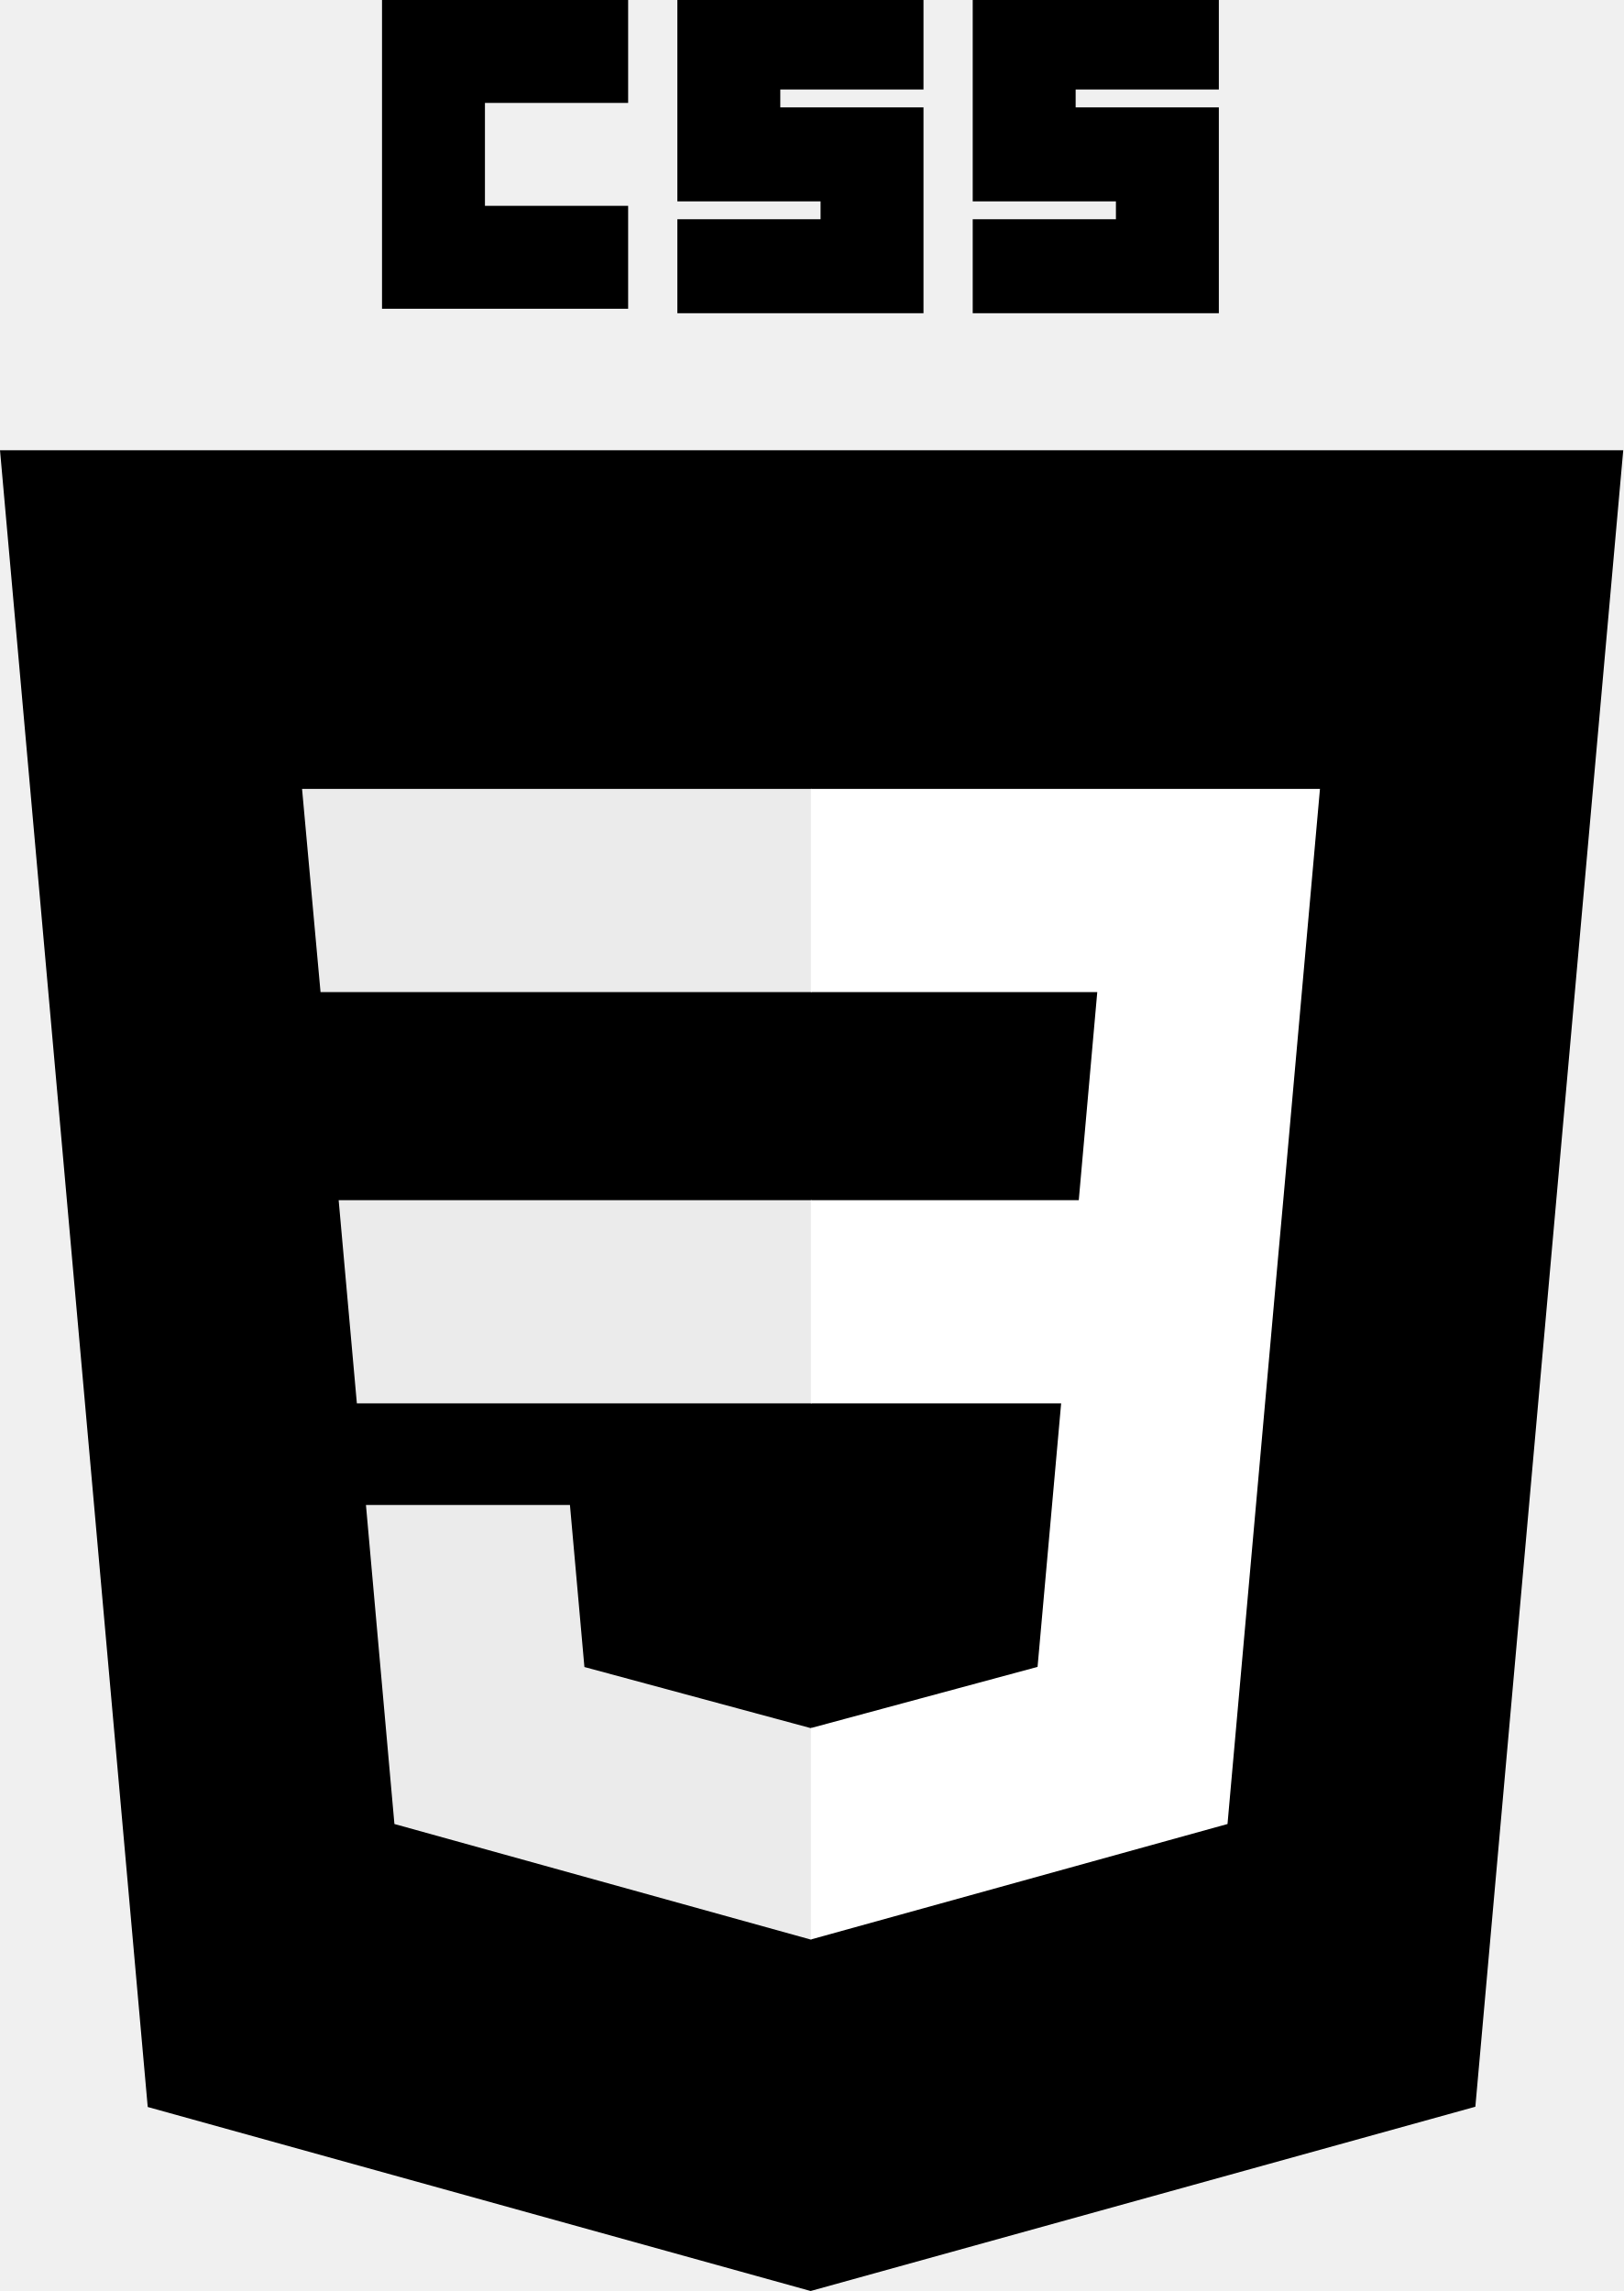
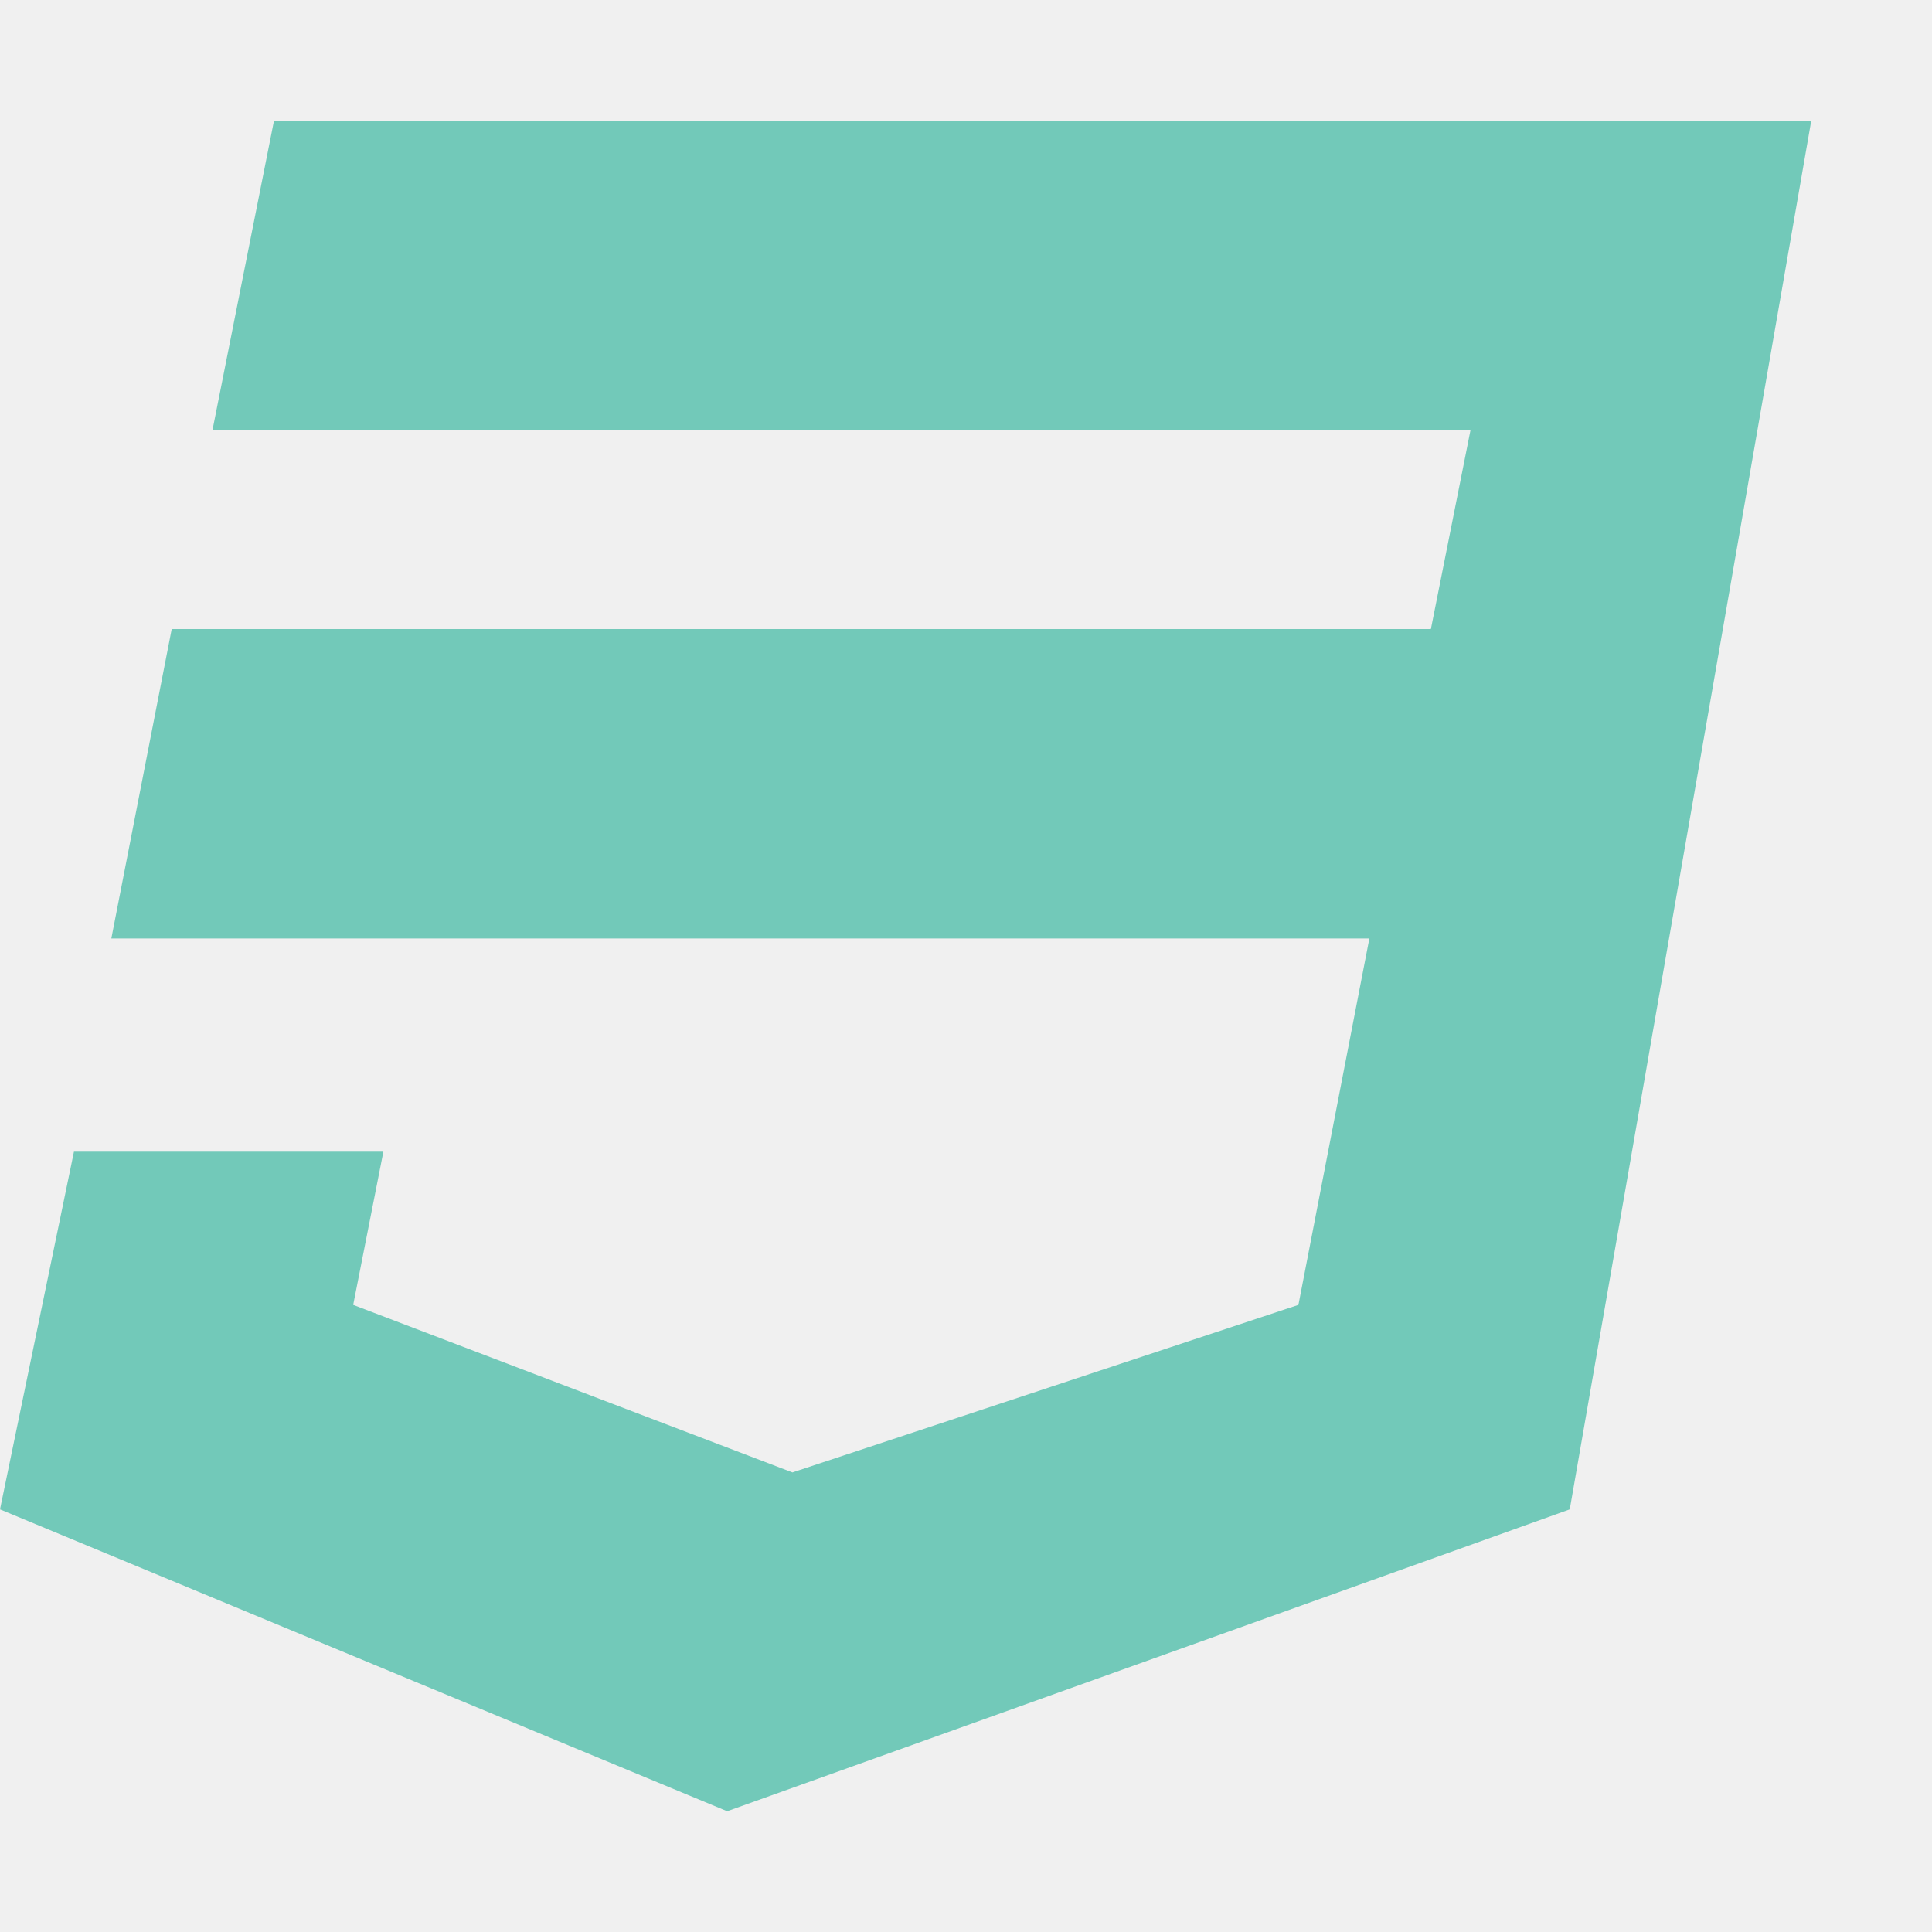
- <svg xmlns="http://www.w3.org/2000/svg" width="102.372mm" height="144.498mm" viewBox="0 0 362.734 512" id="svg3476" version="1.1">
-   <defs id="defs3478" />
-   <g id="layer1" transform="translate(-193.633,-276.3622)">
-     <g id="g3013" transform="translate(119,276.3622)">
-       <polygon id="polygon2989" points="437.367,100.62 404.321,470.819 255.778,512 107.644,470.877 74.633,100.62 " style="fill:#000000" />
-       <polygon id="polygon2991" points="376.03,447.246 404.27,130.894 256,130.894 256,480.523 " style="fill:#000000" />
-       <polygon id="polygon2993" points="150.31,268.217 154.38,313.627 256,313.627 256,268.217 " style="fill:#ebebeb" />
-       <polygon id="polygon2995" points="256,176.305 255.843,176.305 142.132,176.305 146.26,221.716 256,221.716 " style="fill:#ebebeb" />
-       <polygon id="polygon2997" points="256,433.399 256,386.153 255.801,386.206 205.227,372.55 201.994,336.333 177.419,336.333 156.409,336.333 162.771,407.634 255.791,433.457 " style="fill:#ebebeb" />
-       <path id="path2999" d="m 160,0 55,0 0,23 -32,0 0,23 32,0 0,23 -55,0 z" />
-       <path id="path3001" d="m 226,0 55,0 0,20 -32,0 0,4 32,0 0,46 -55,0 0,-21 32,0 0,-4 -32,0 z" />
-       <path id="path3003" d="m 292,0 55,0 0,20 -32,0 0,4 32,0 0,46 -55,0 0,-21 32,0 0,-4 -32,0 z" />
-       <polygon id="polygon3005" points="311.761,313.627 306.49,372.521 255.843,386.191 255.843,433.435 348.937,407.634 349.62,399.962 360.291,280.411 361.399,268.217 369.597,176.305 255.843,176.305 255.843,221.716 319.831,221.716 315.699,268.217 255.843,268.217 255.843,313.627 " style="fill:#ffffff" />
-     </g>
-   </g>
+ <svg xmlns="http://www.w3.org/2000/svg" width="32px" height="32px" viewBox="0 0 32 32">
+   <path fill="#72c9b9" d="M30 2l-4 23-13.956 5-12.044-5 1.225-5.925h5.125l-0.5 2.538 7.275 2.775 8.381-2.775 1.175-6.069h-20.837l1-5.125h20.856l0.656-3.294h-20.837l1.019-5.125z" />
</svg>
